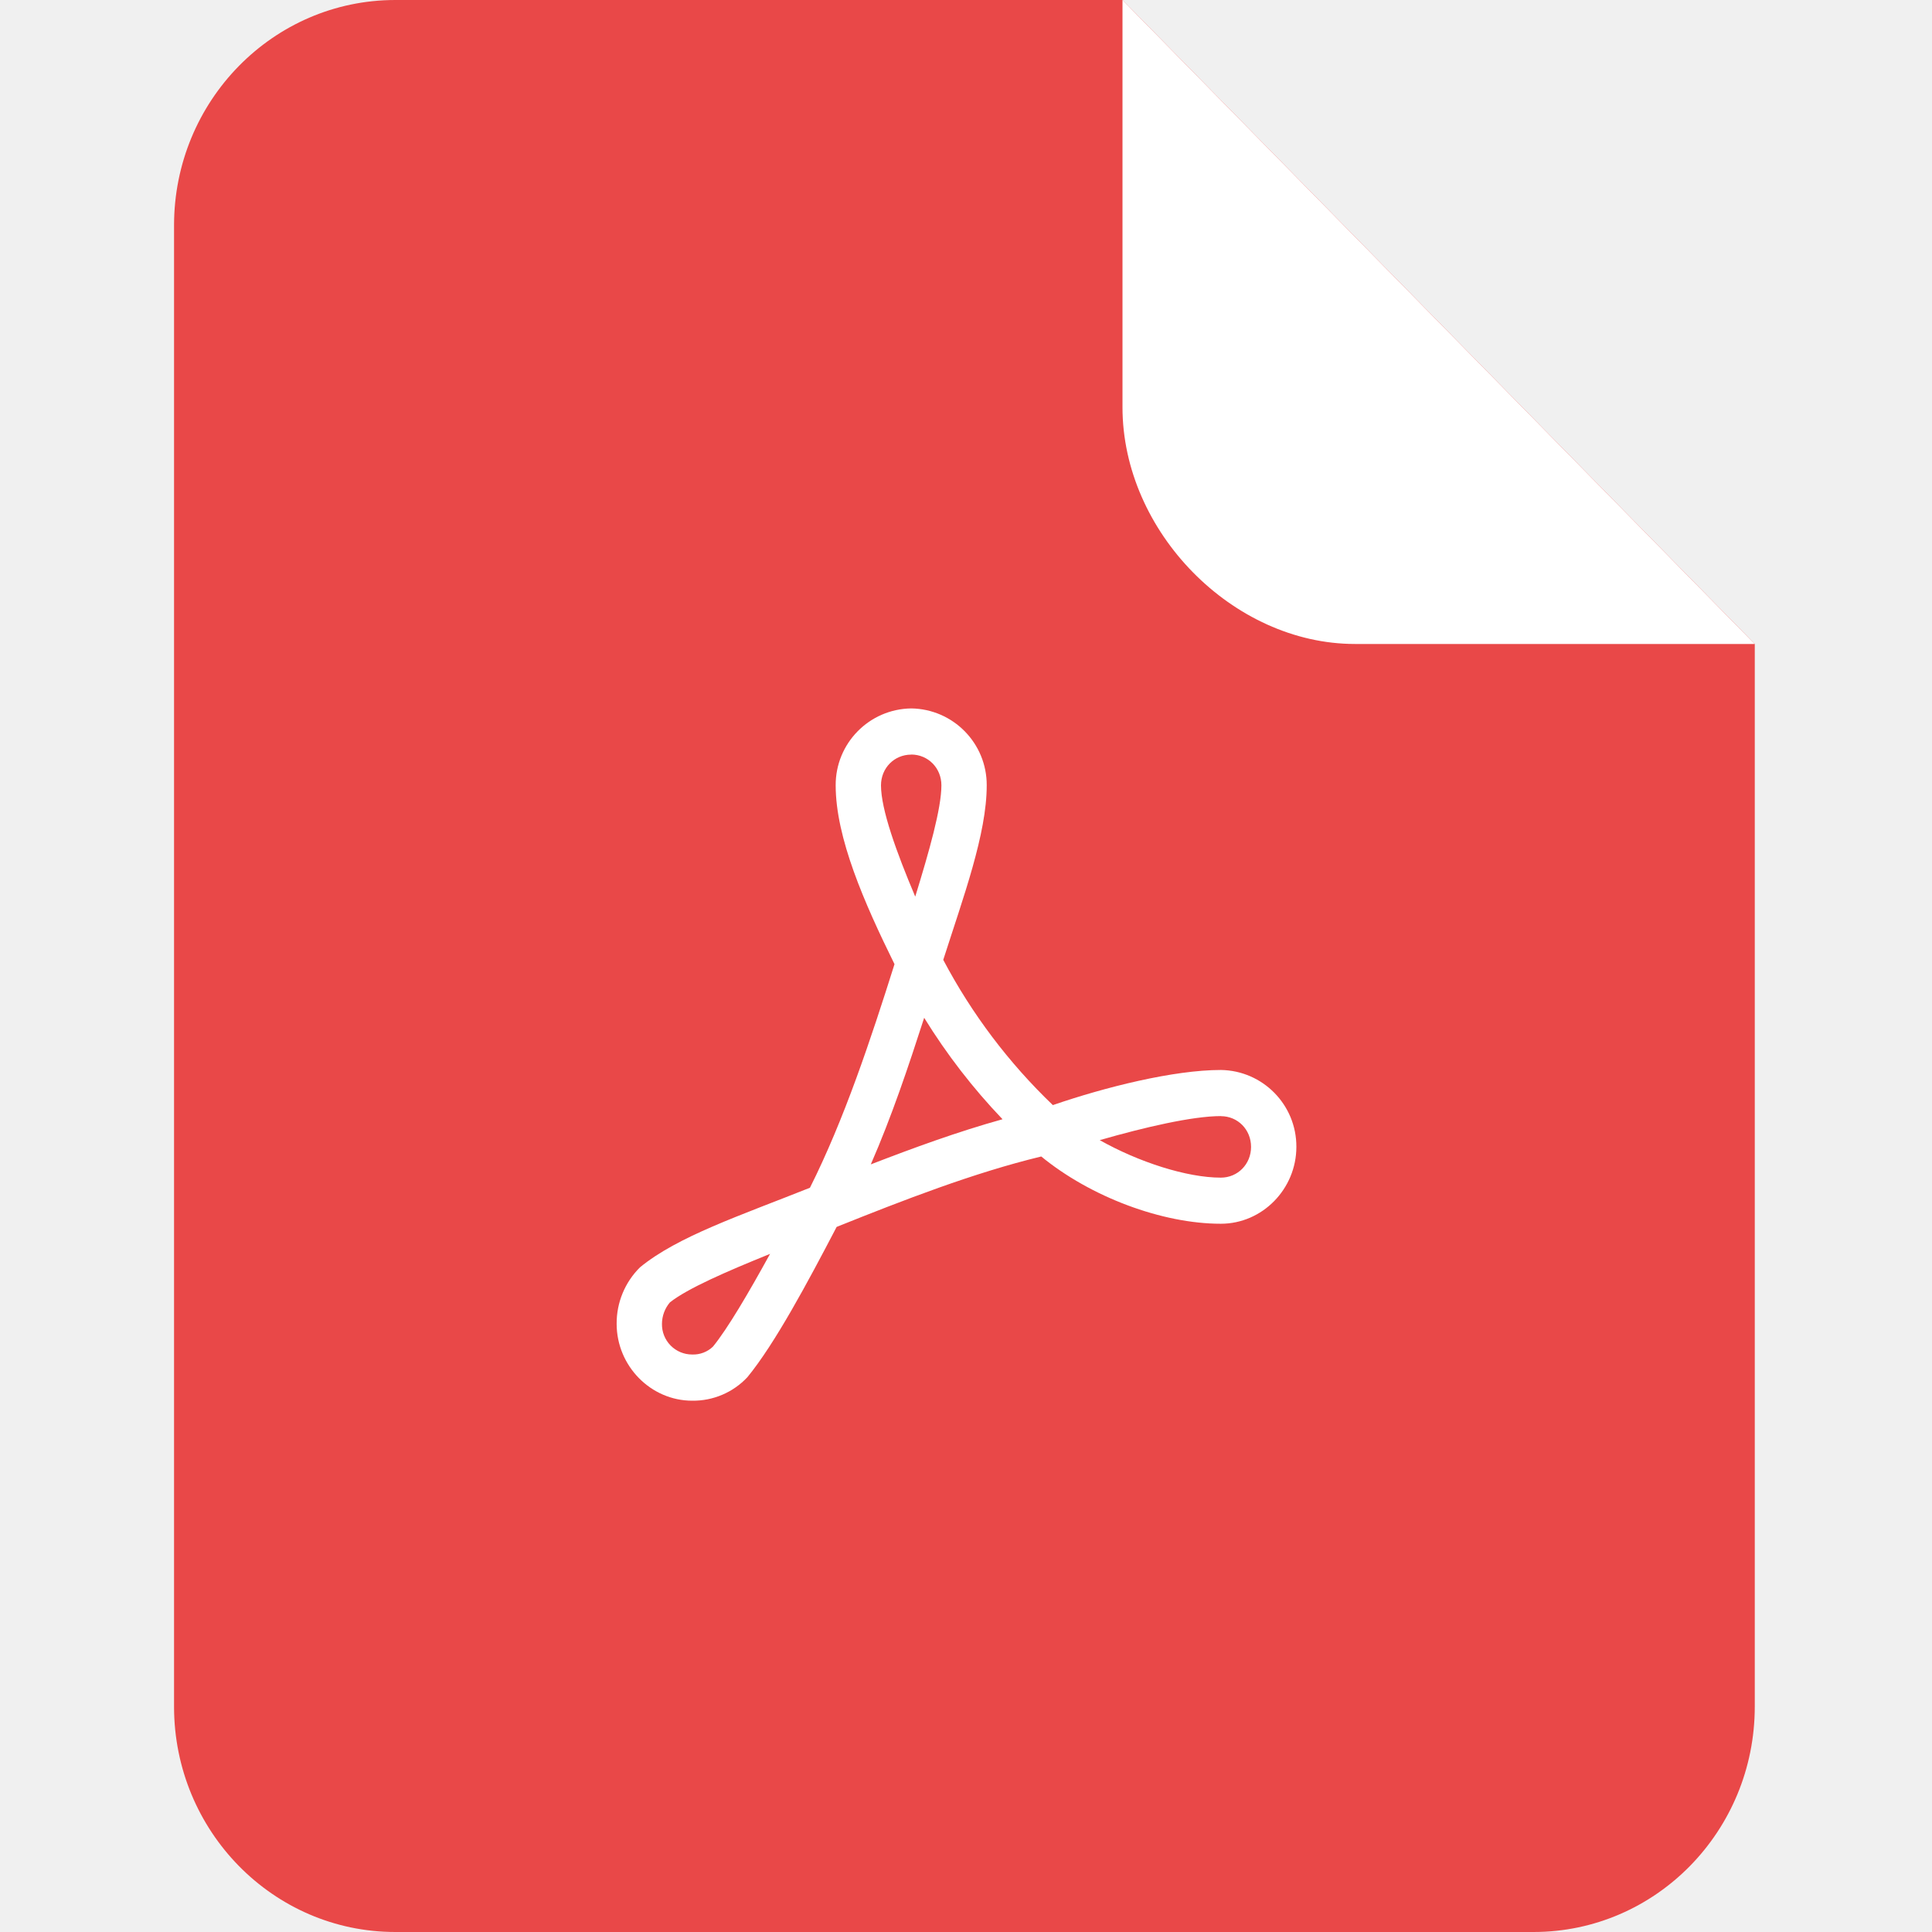
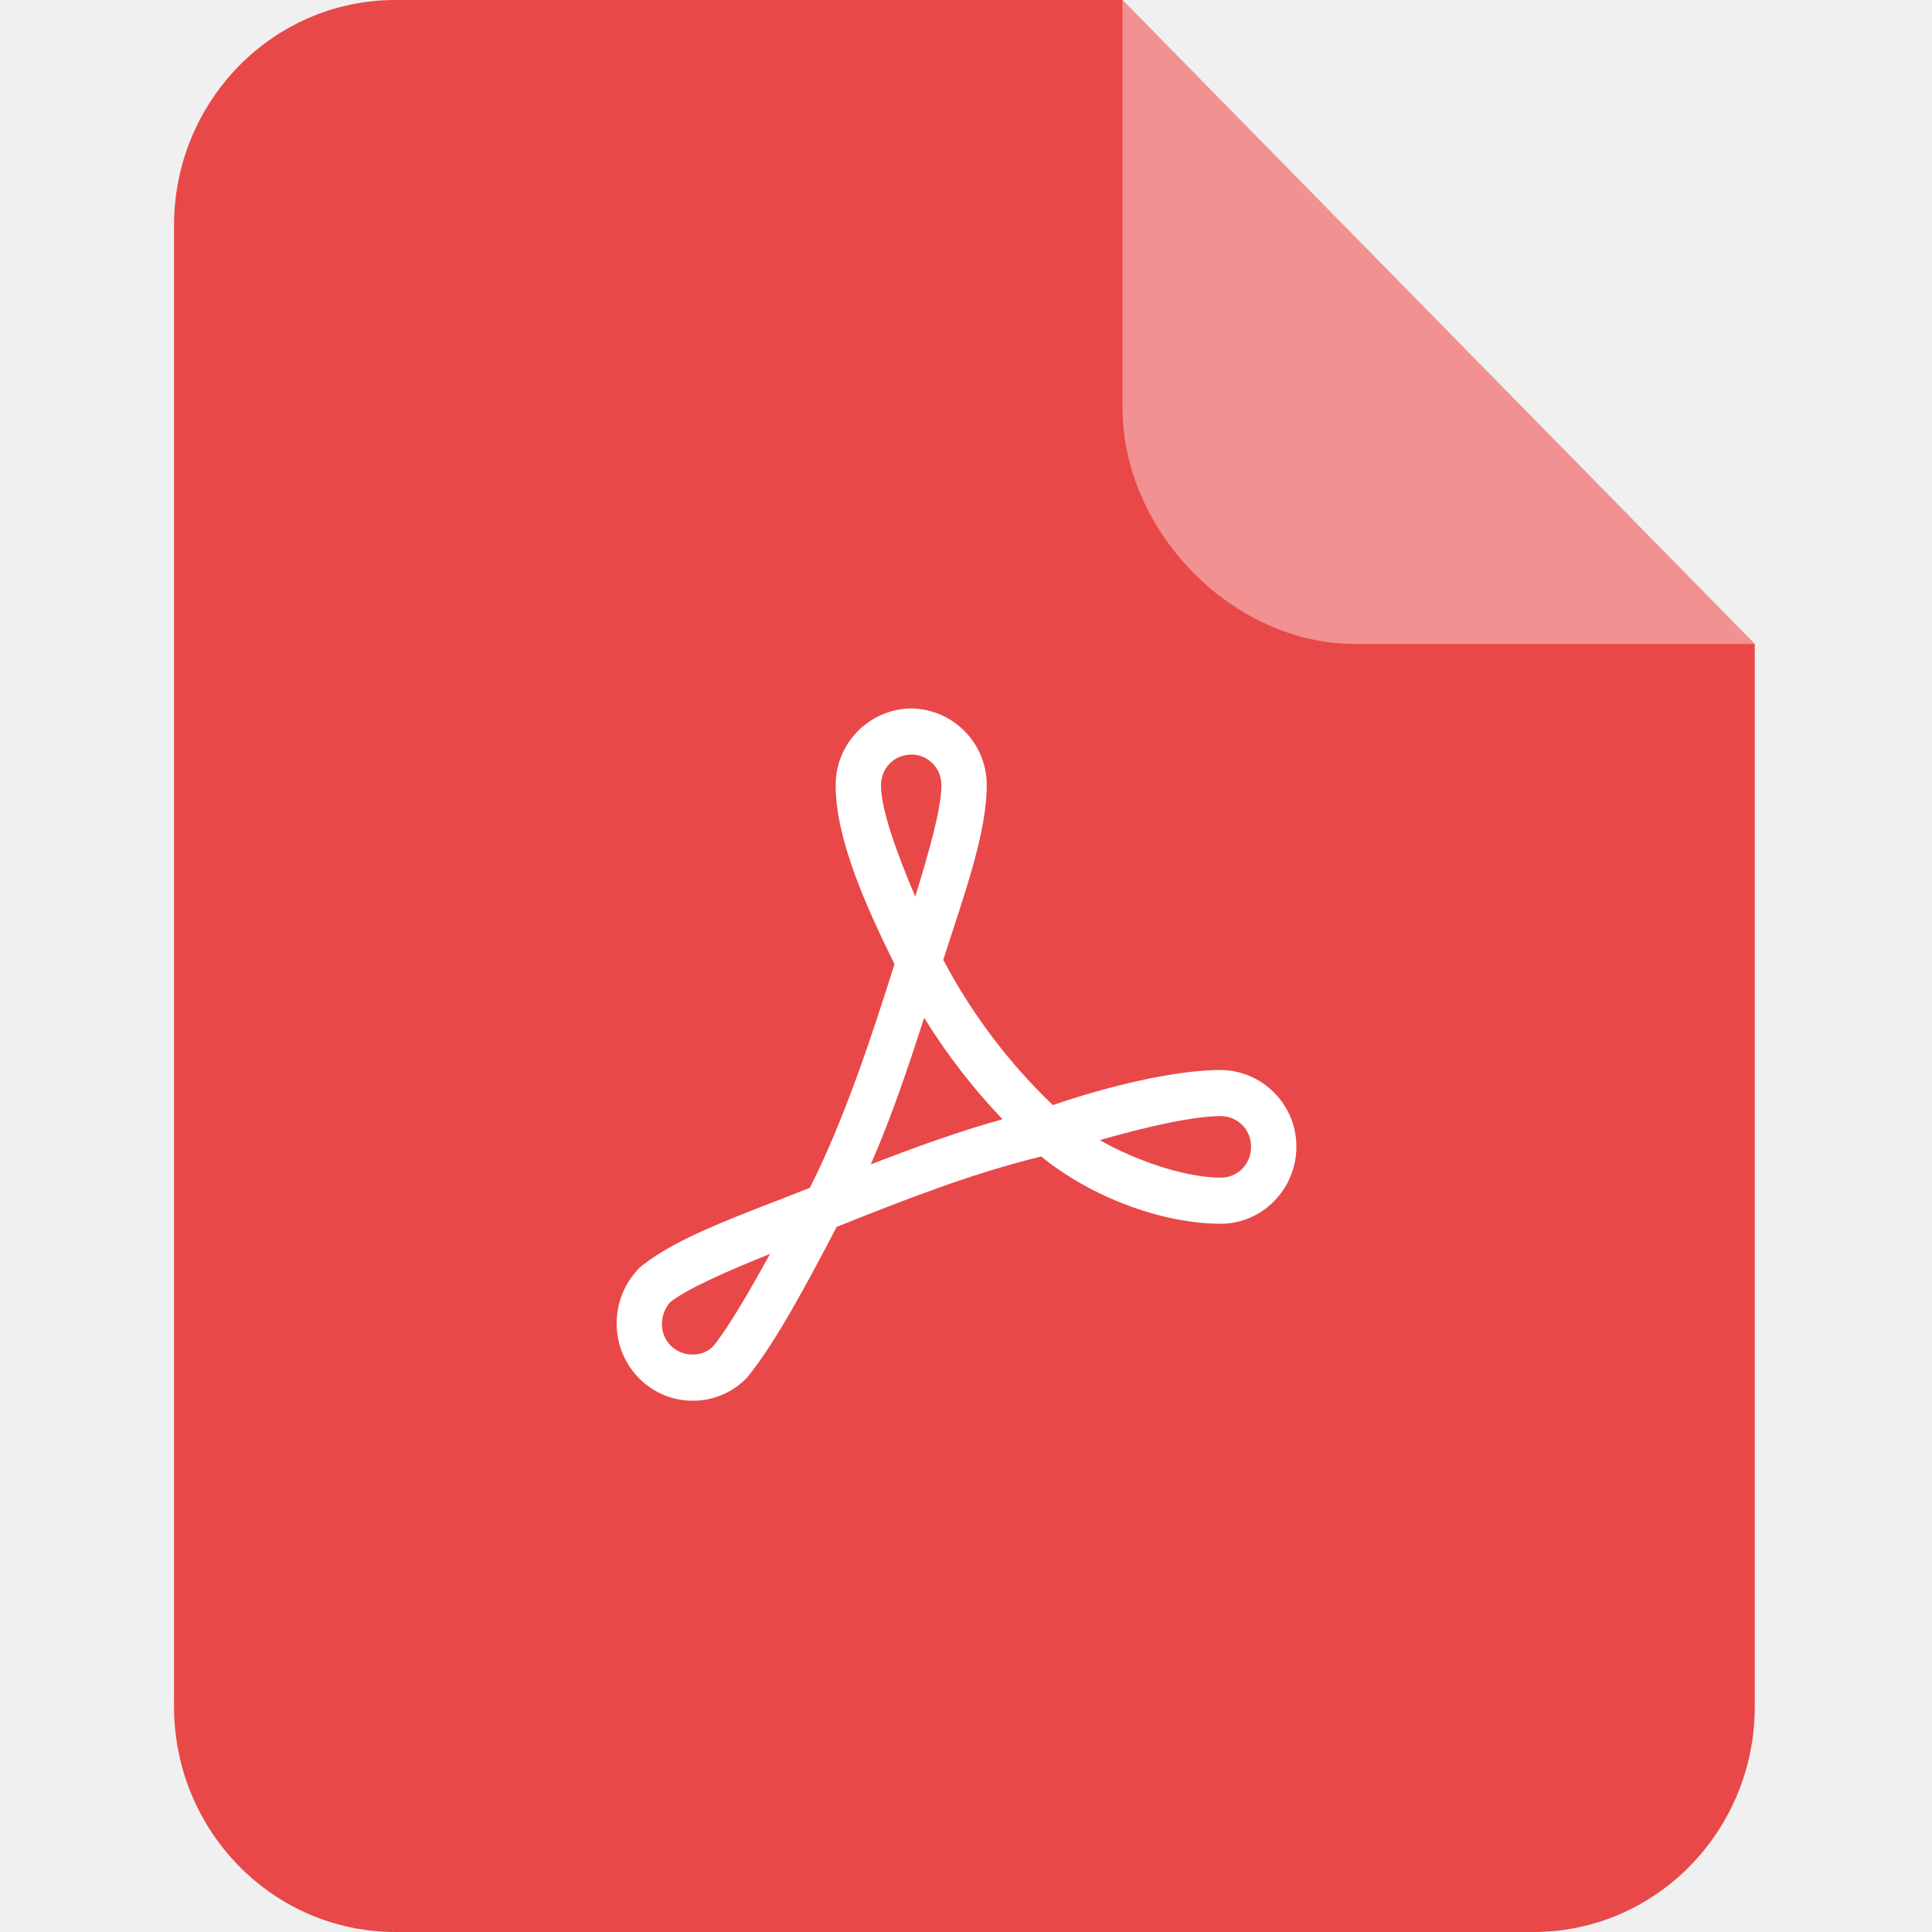
<svg xmlns="http://www.w3.org/2000/svg" viewBox="0 0 1024 1024" version="1.1">
  <path d="M594.944 0l335.124 341.32v563.2c0 65.997-52.5 119.48-117.294 119.48H209.546c-64.794 0-117.299-53.53-117.299-119.48V119.48C92.252 53.484 144.758 0 209.551 0H594.944z" fill="#E94848" />
  <path d="M482.954 375.48a40.586 40.586 0 0 0-40.028 40.776c0 27.786 15.171 62.326 31.181 94.771-12.564 39.834-26.716 82.473-44.82 118.502-37.094 14.797-70.195 25.83-90.061 42.168a41.708 41.708 0 0 0-12.39 29.926c0 22.344 18.063 40.776 40.038 40.776a39.332 39.332 0 0 0 29.271-12.472c14.618-17.828 31.887-50.13 47.293-79.642 35.42-14.198 72.607-28.672 108.447-37.325 26.163 21.453 64.051 35.651 95.186 35.651 21.97 0 40.033-18.386 40.033-40.776a40.586 40.586 0 0 0-40.033-40.724c-24.991 0-61.297 9.073-89.037 18.616a301.338 301.338 0 0 1-58.092-76.984c10.66-33.331 23.04-66.657 23.04-92.488a40.586 40.586 0 0 0-40.028-40.776z m0 24.438c8.98 0 16.01 7.168 16.01 16.292 0 12.237-6.42 34.816-13.87 59.018C475.136 451.676 466.944 429.056 466.944 416.256c0-9.165 7.025-16.292 16.01-16.292v-0.046z m6.886 139.546a323.574 323.574 0 0 0 41.523 53.76c-23.741 6.605-46.92 15.078-69.821 23.921 11.08-25.364 19.917-51.758 28.298-77.727v0.046z m157.235 52.127c8.98 0 16.01 7.122 16.01 16.292 0 9.124-7.03 16.292-16.015 16.292-18.058 0-43.658-8.284-64.184-19.876 23.552-6.794 49.203-12.749 64.184-12.749v0.041zM408.151 664.576c-11.264 20.48-22.436 39.562-30.259 49.152a15.078 15.078 0 0 1-11.028 4.188 15.964 15.964 0 0 1-16.01-16.292c0.031-4.163 1.531-8.187 4.234-11.356 9.4-7.398 29.834-16.292 53.064-25.692z" fill="#FFFFFF" />
-   <path d="M930.068 341.32h-211.917c-64.748 0-123.208-59.489-123.208-125.491V0l335.124 341.32z" fill="#FFFFFF" fillOpacity=".4" />
+   <path d="M930.068 341.32h-211.917c-64.748 0-123.208-59.489-123.208-125.491V0l335.124 341.32z" fill="#FFFFFF" fill-opacity=".4" />
</svg>
